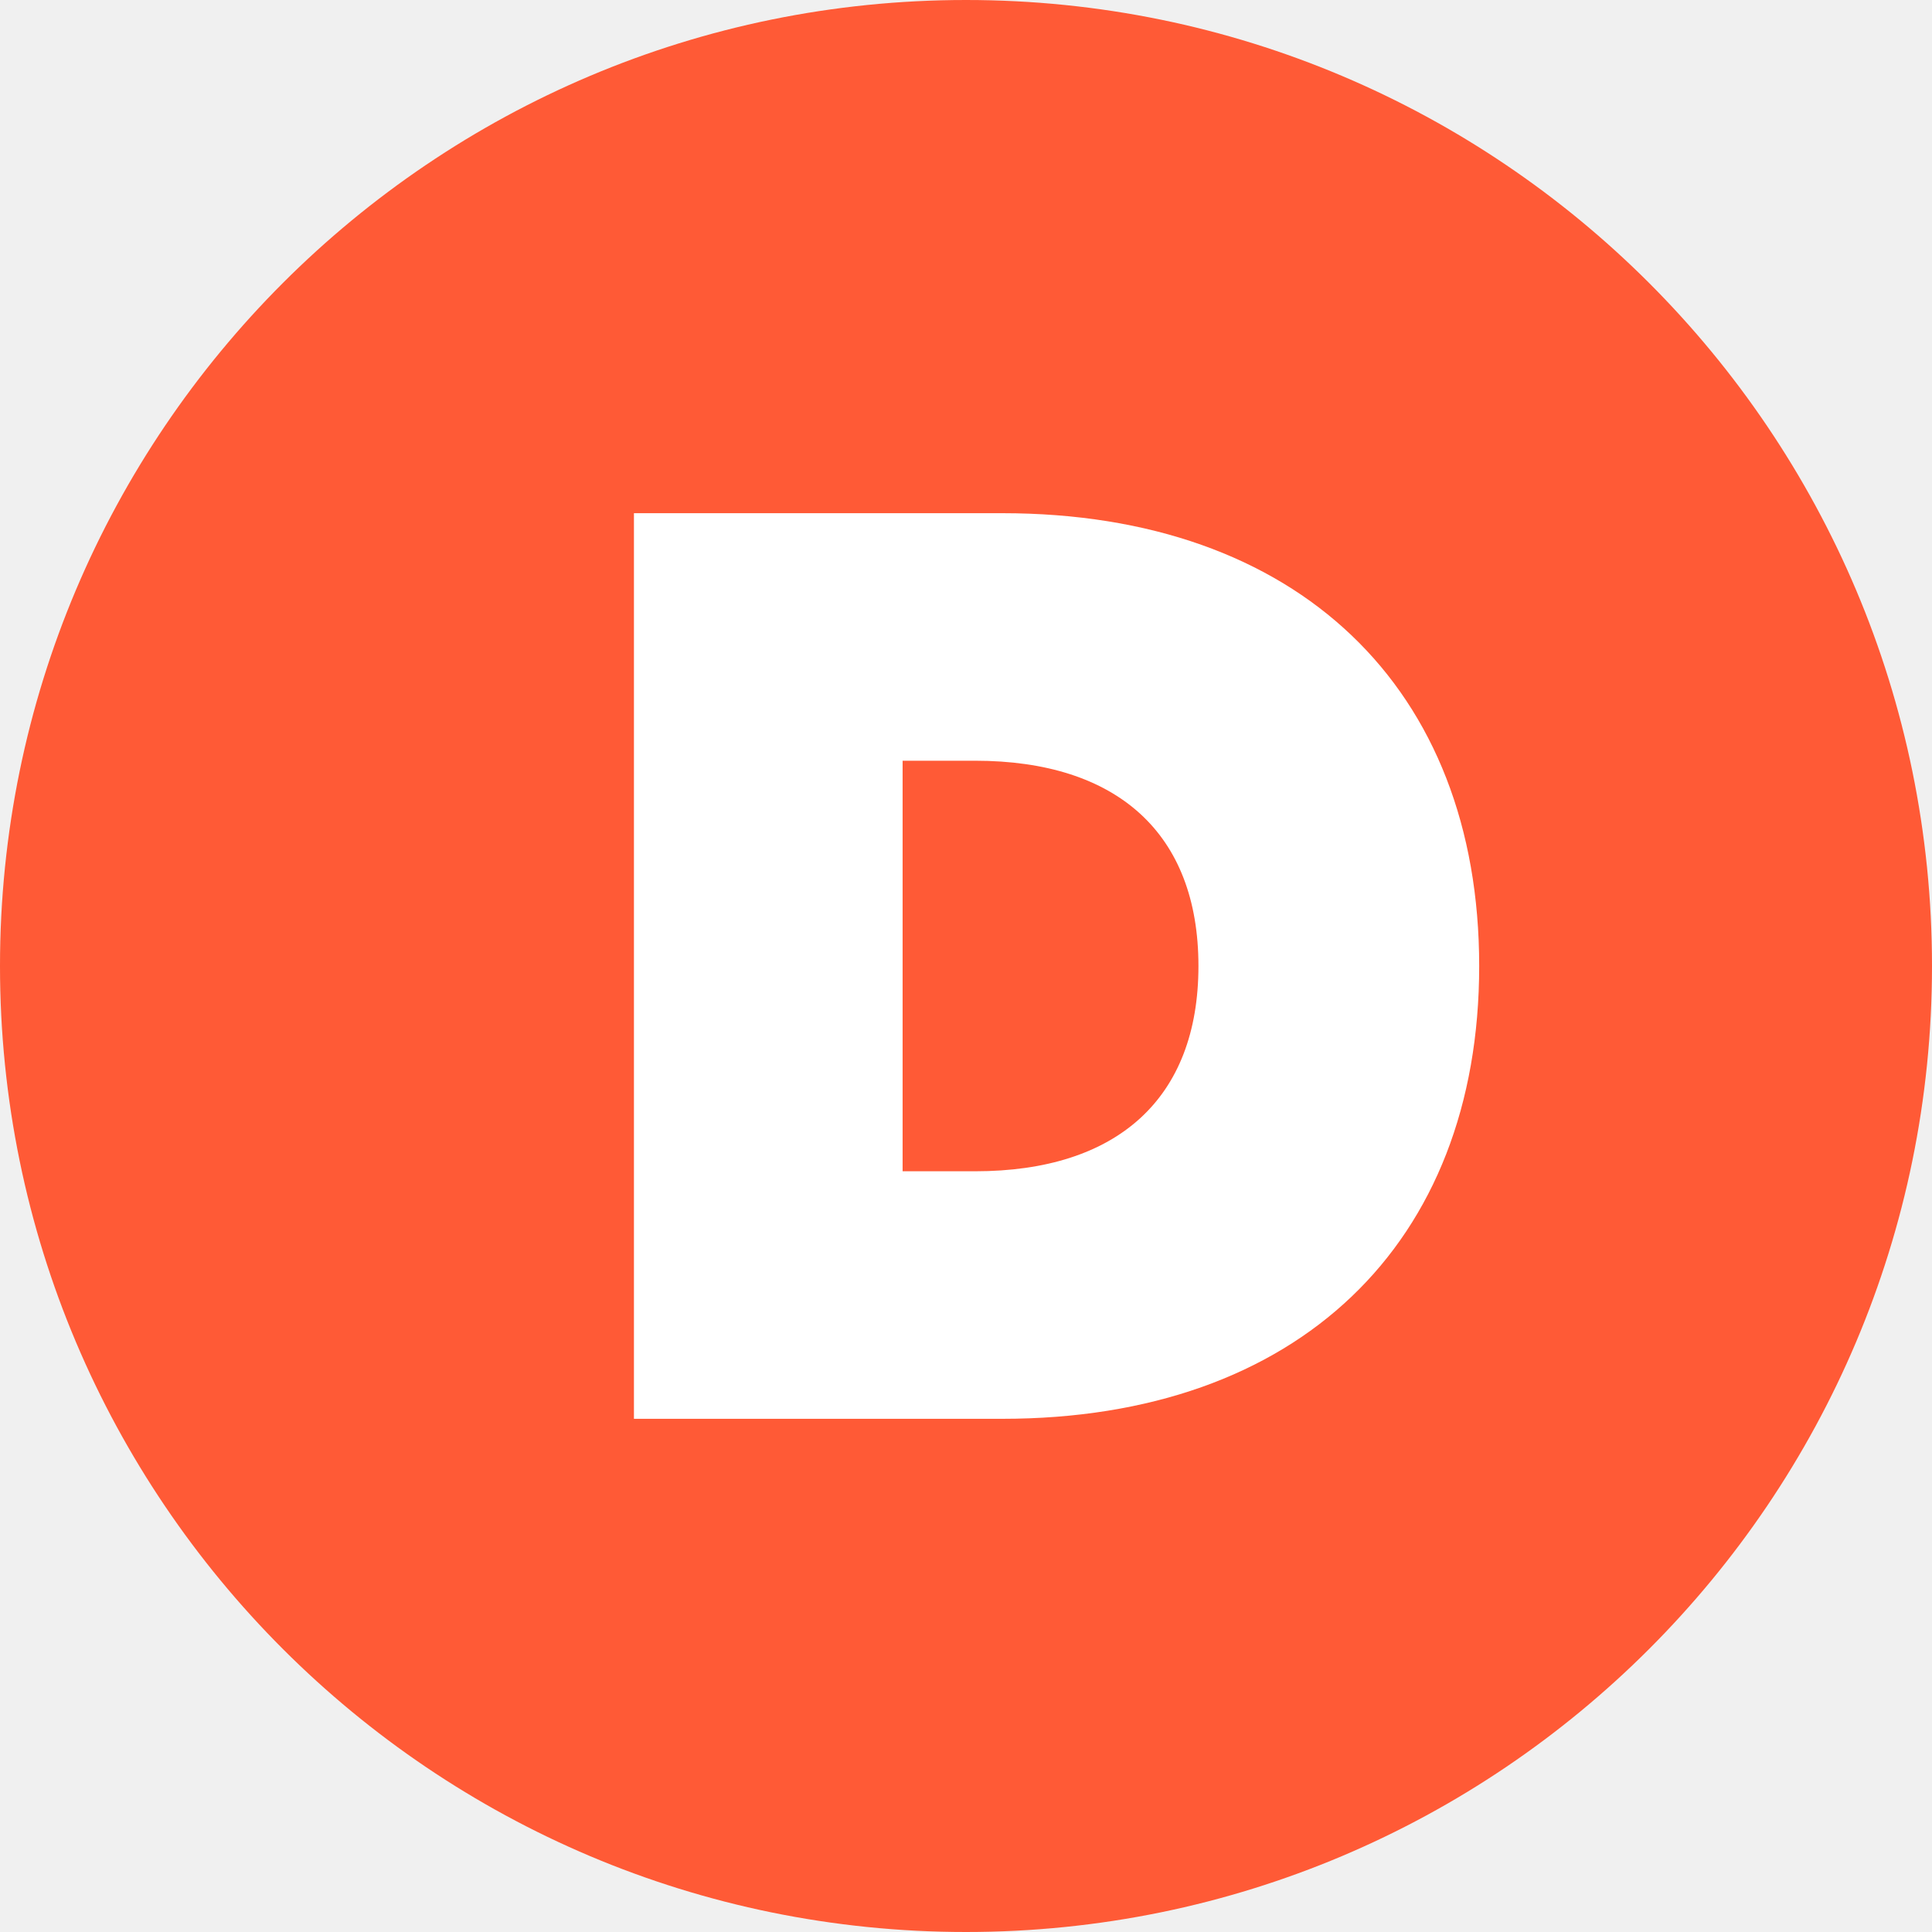
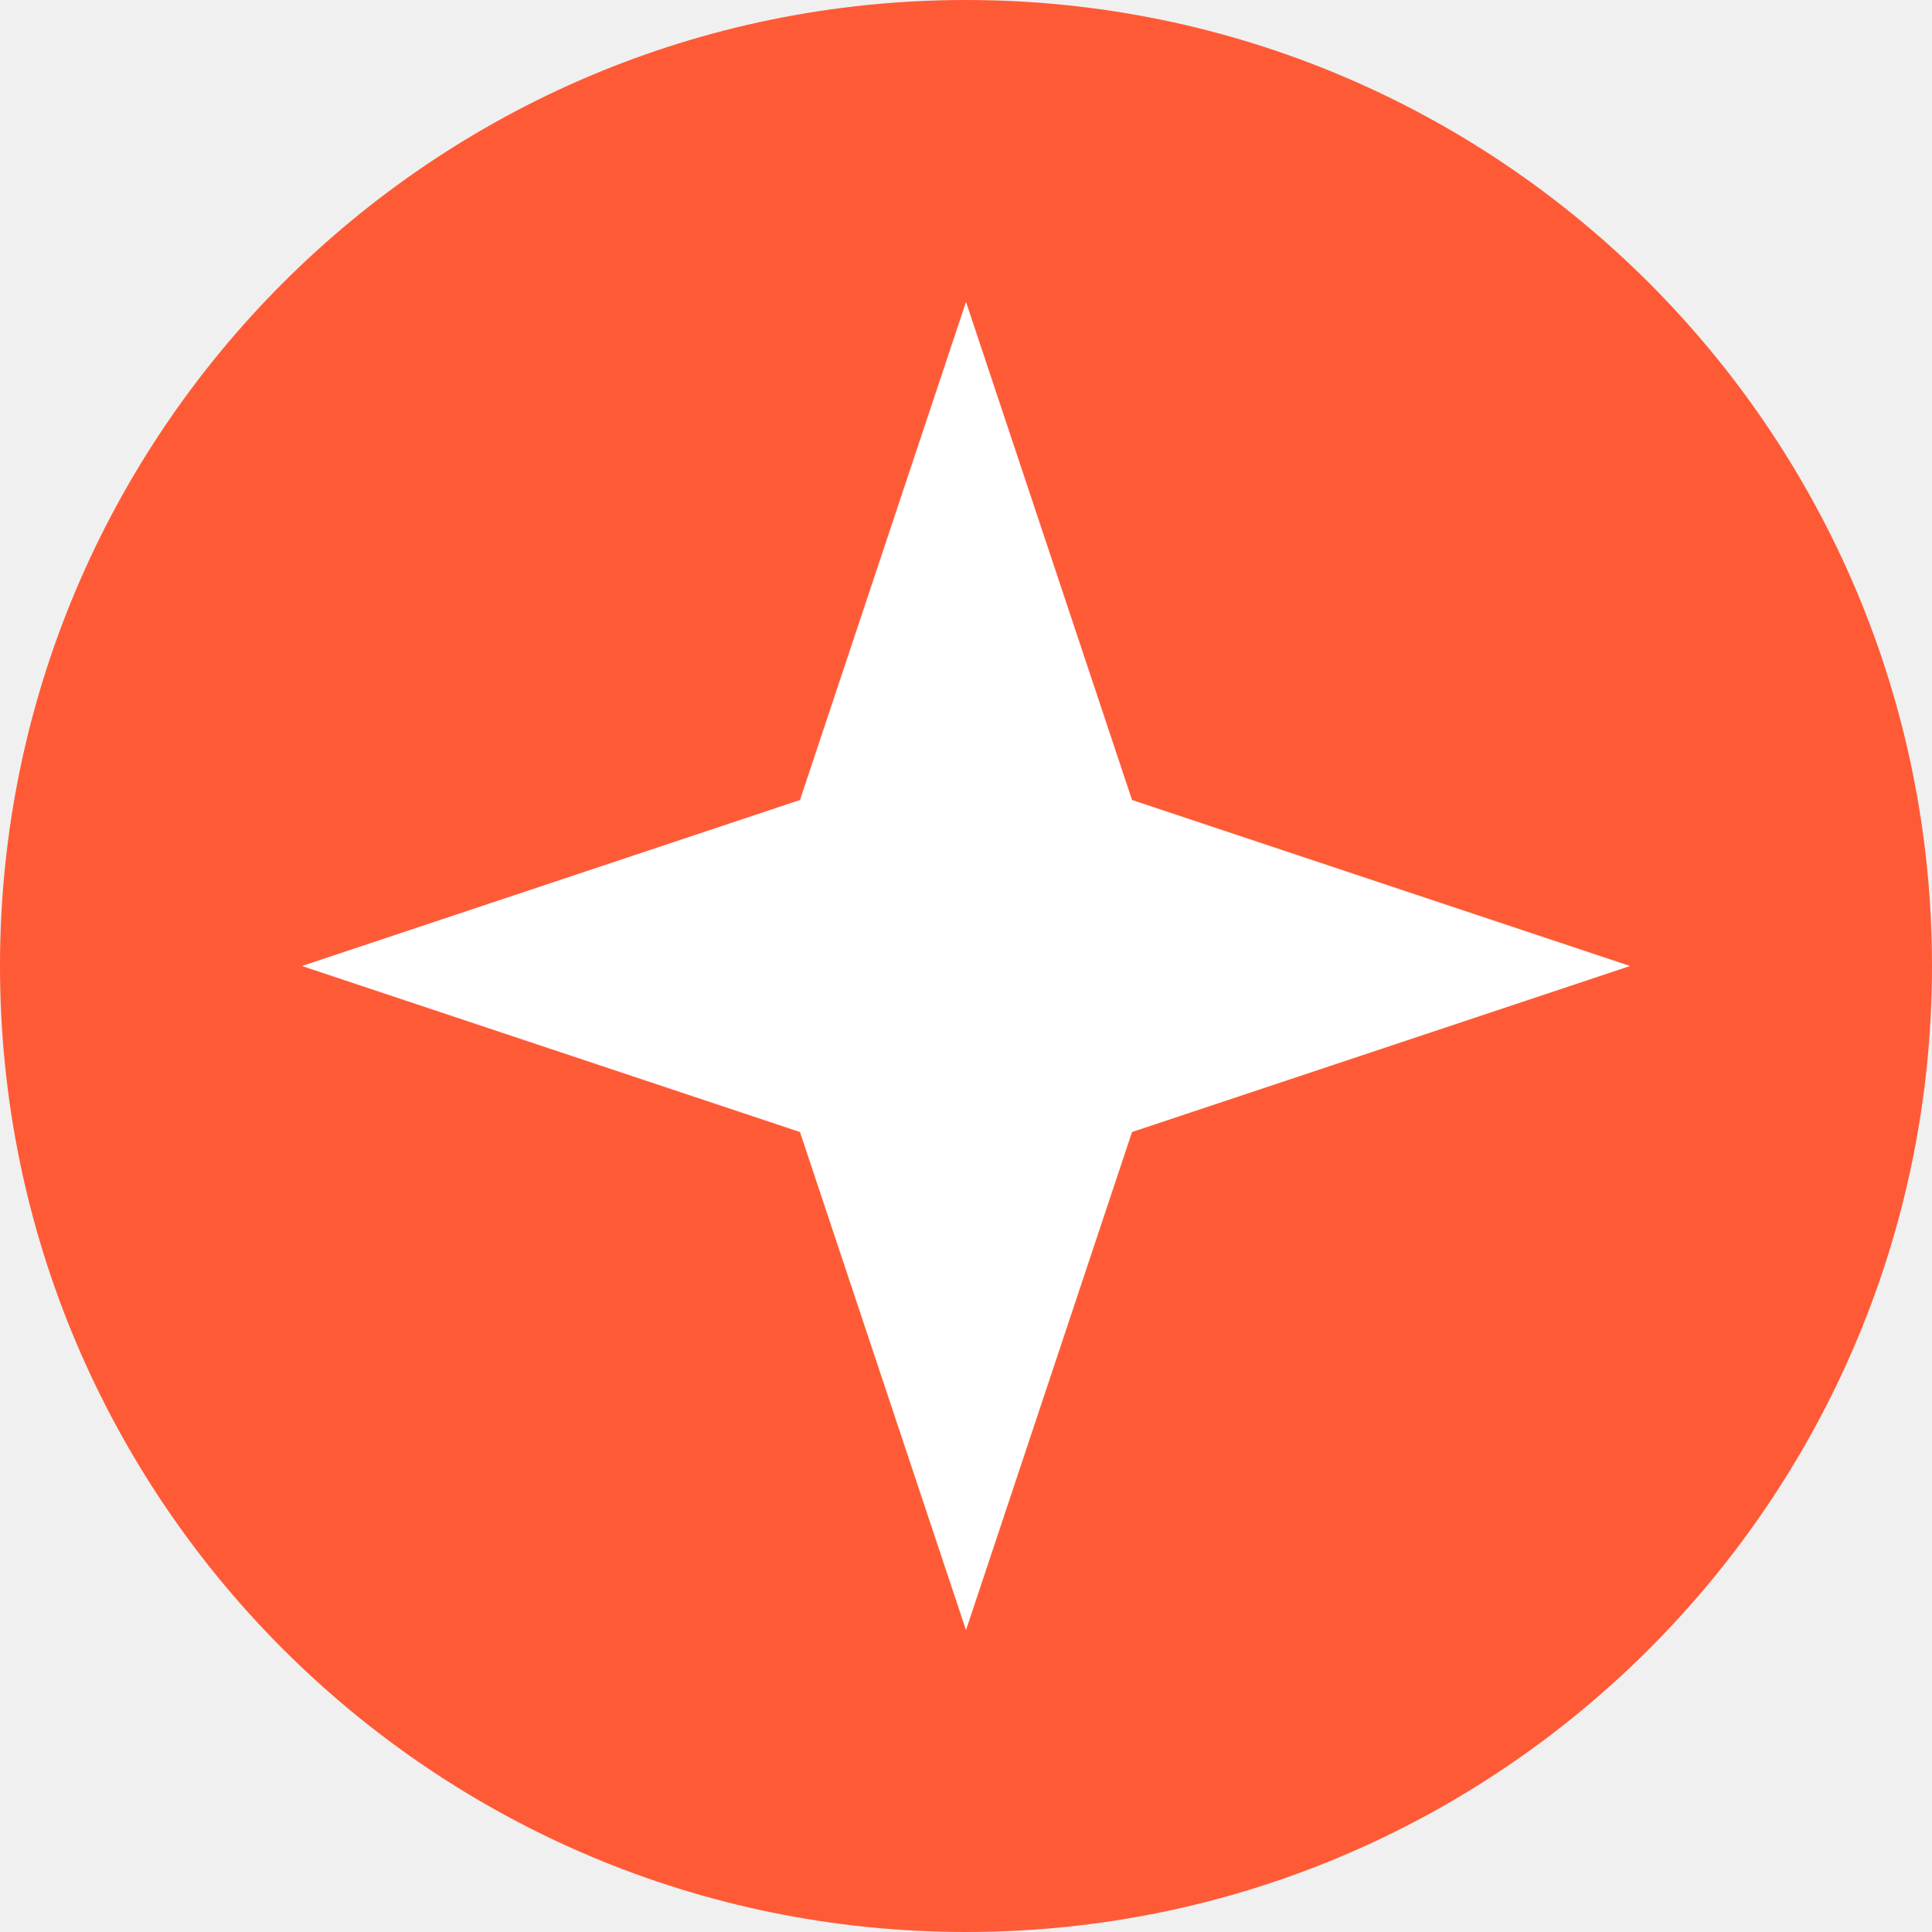
<svg xmlns="http://www.w3.org/2000/svg" viewBox="0 0 64 64">
  <rect width="64" height="64" rx="32" fill="#ff5a36" />
-   <path d="M21 17h12.2C43 17 49 22.8 49 32s-6 15-15.8 15H21V17Zm11.3 21.8c4.7 0 7.4-2.4 7.4-6.8s-2.7-6.8-7.4-6.8h-2.4v13.6h2.4Z" fill="#fff" />
+   <path d="M32 10l5.5 16.5L54 32l-16.5 5.5L32 54l-5.5-16.5L10 32l16.5-5.5L32 10Z" fill="#fff" />
</svg>
